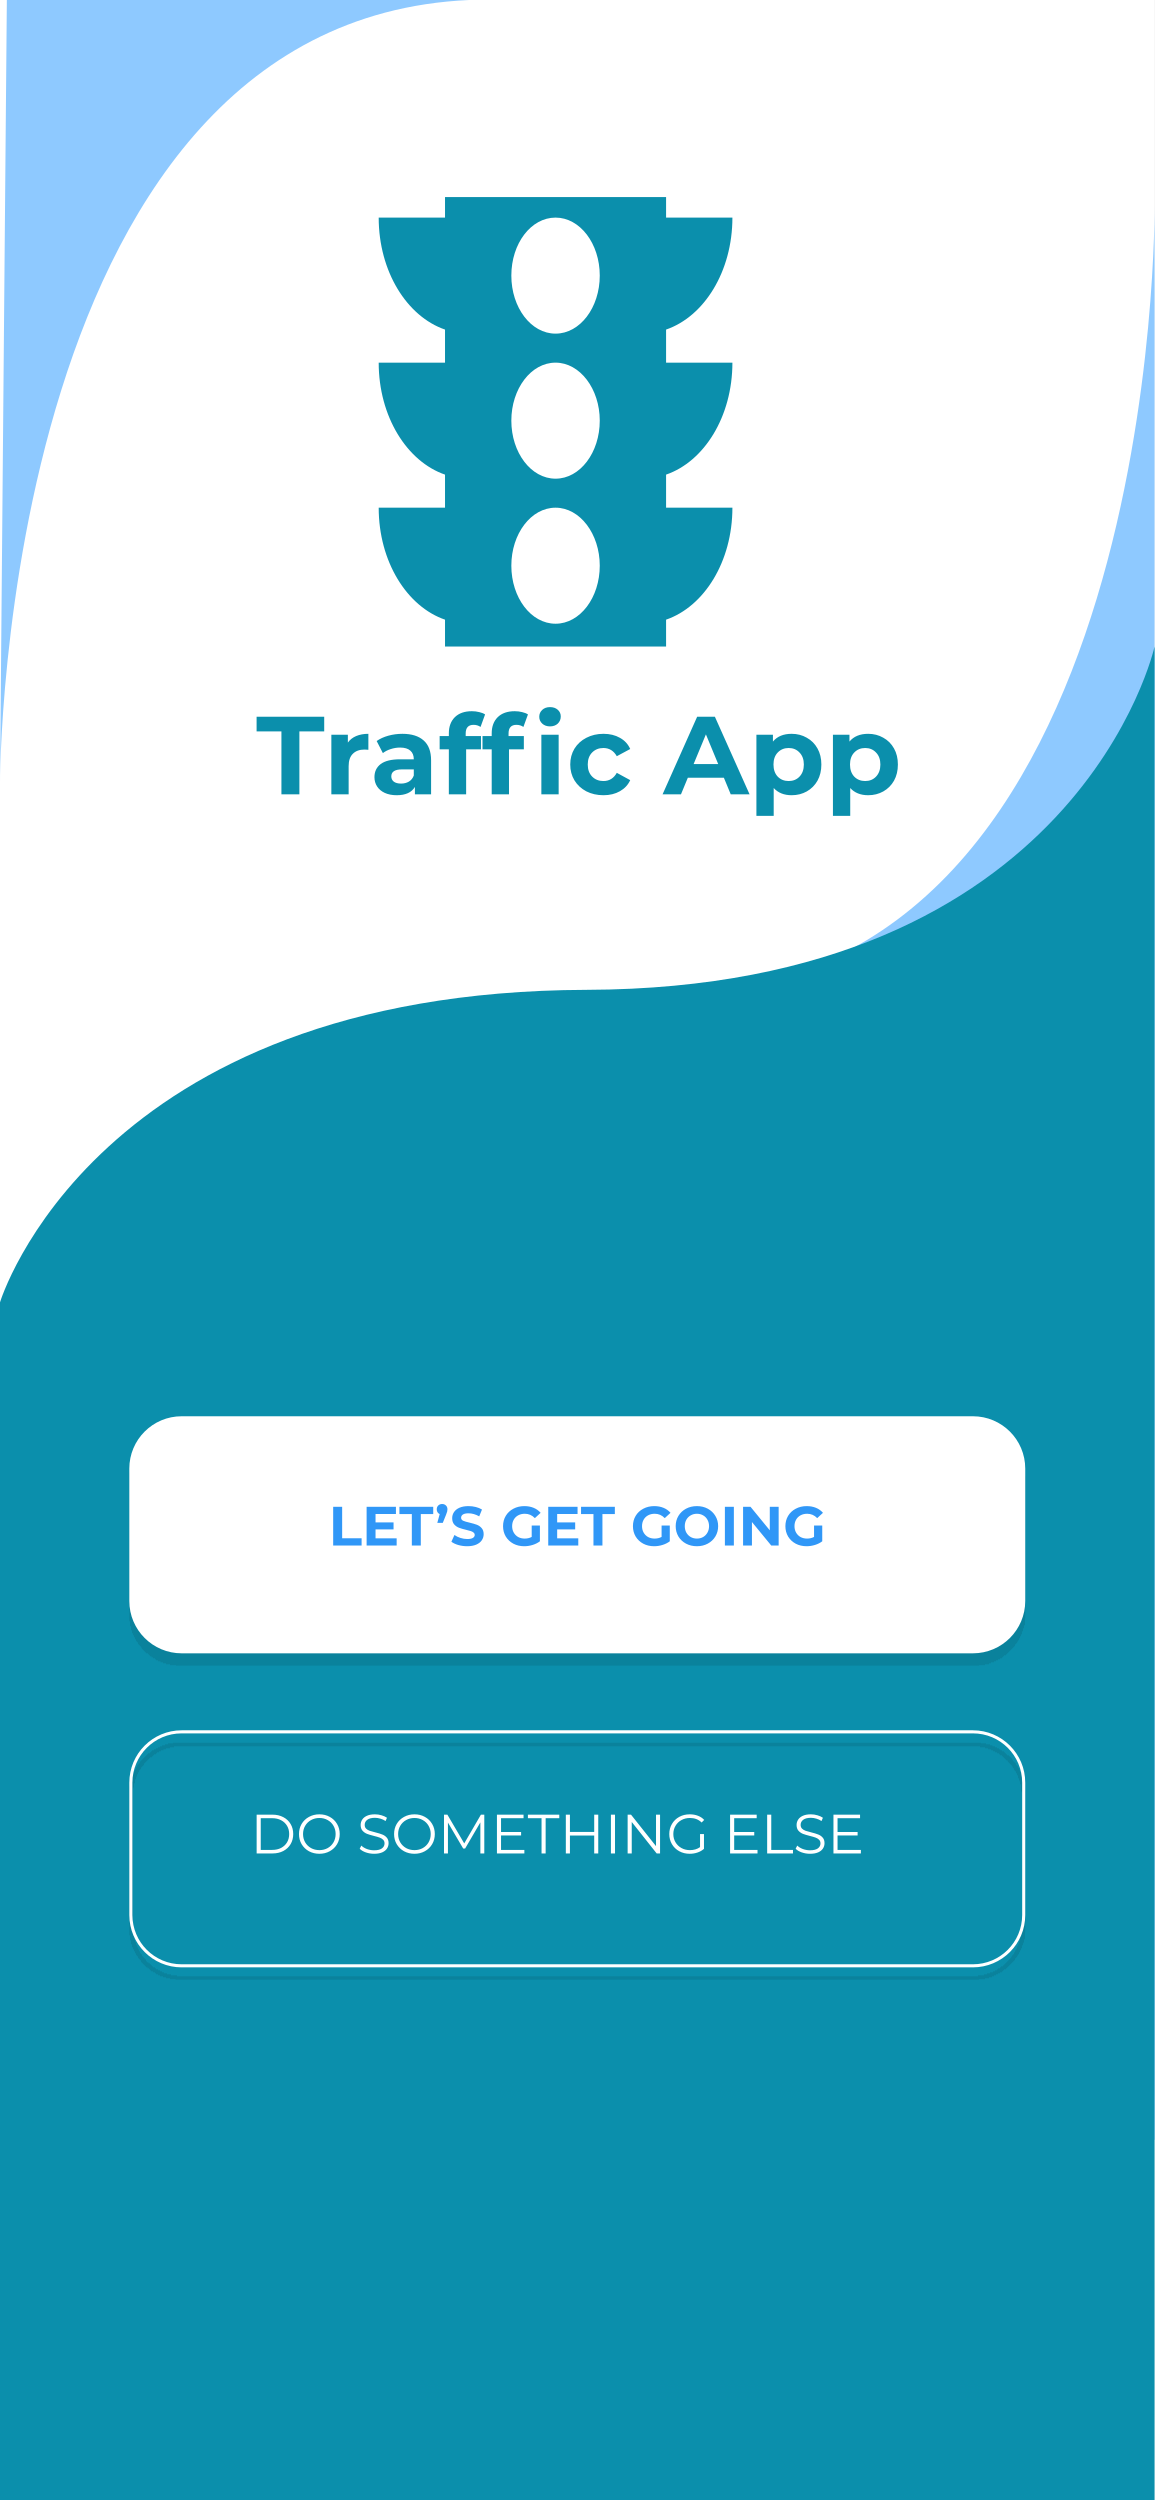
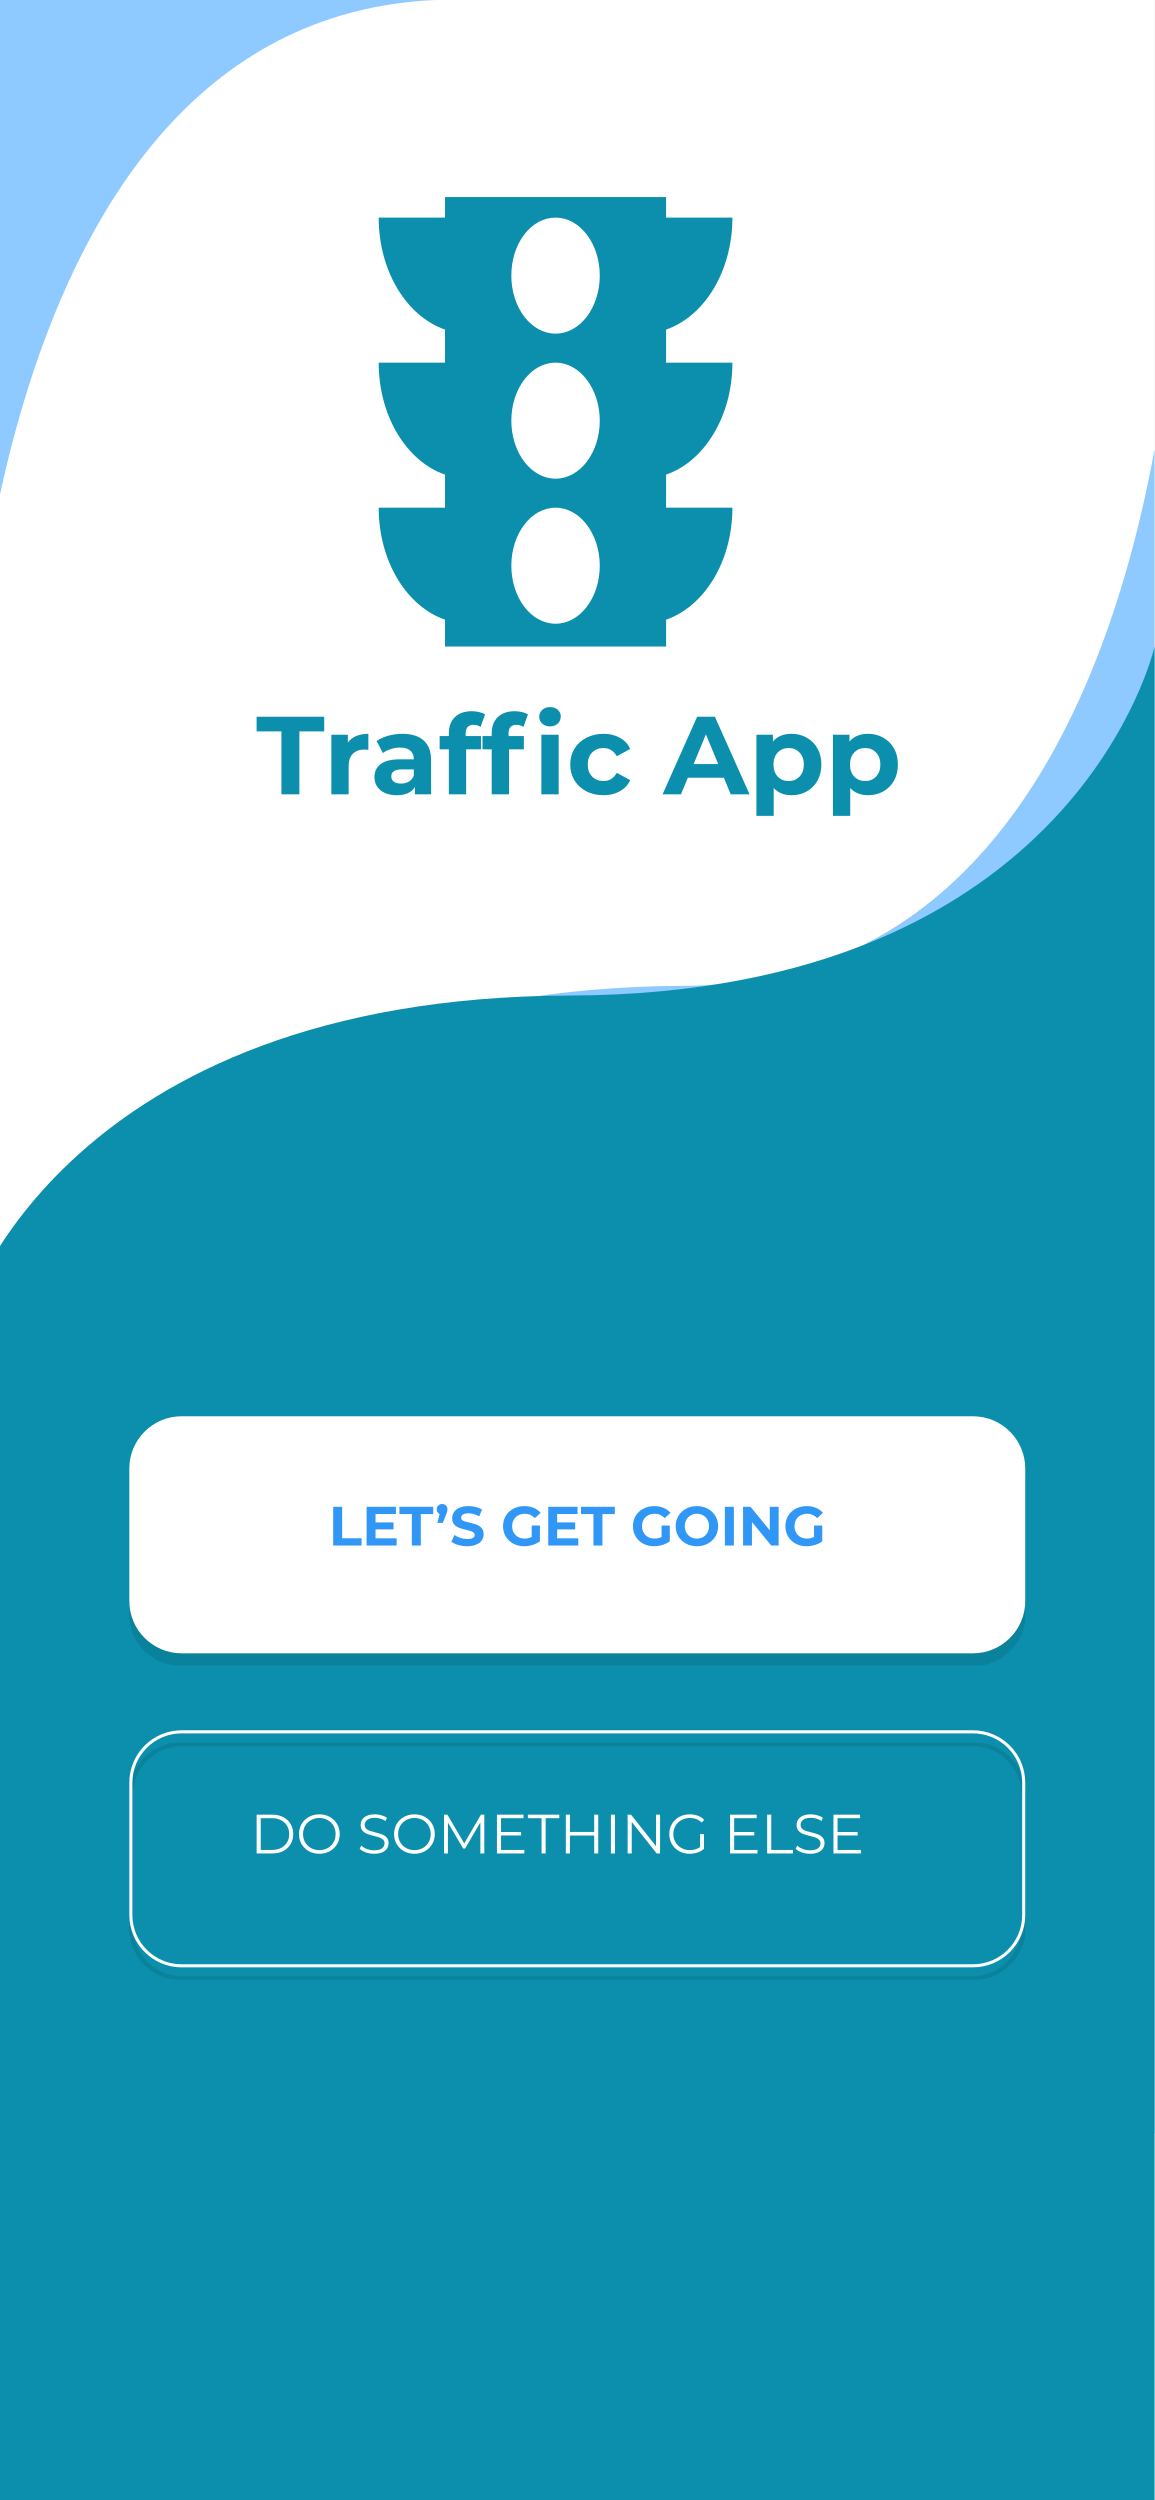
<svg xmlns="http://www.w3.org/2000/svg" width="375" height="812" viewBox="0 0 375 812" fill="none">
  <g clip-path="url(#clip0)">
    <rect width="375" height="812" fill="white" />
-     <path d="M378.147 -104.238C378.147 -104.238 319.729 0.756 159.73 -0.14C-0.268 -1.036 0.002 254.476 0.002 254.476L5.487 -374L380.473 -370.728L378.147 -104.238Z" fill="#8EC9FF" />
-     <path d="M0 428.5C0 428.5 57.5 323 217.5 322.5C377.5 322 375 66.5 375 66.5V695H0V428.5Z" fill="#8EC9FF" />
-     <path d="M0 423C0 423 30.5 322 190.5 321.5C350.5 321 375 210 375 210V812H0V423Z" fill="#0B8FAC" />
+     <path d="M367.147 -104.238C367.147 -104.238 308.729 0.756 148.73 -0.14C-11.268 -1.036 -10.998 254.476 -10.998 254.476L-5.513 -374L369.473 -370.728L367.147 -104.238Z" fill="#8EC9FF" />
+     <path d="M0 426.288C0 426.288 58.726 320.704 222.139 320.204C385.551 319.703 382.998 64 382.998 64V693H0V426.288Z" fill="#8EC9FF" />
+     <path d="M-11 426.538C-11 426.538 20.395 323.861 185.088 323.352C349.781 322.844 375 210 375 210V822H-11V426.538Z" fill="#0B8FAC" />
    <g clip-path="url(#clip1)">
      <path d="M237.885 117.787H216.344V107.046C228.694 102.806 237.885 88.202 237.885 70.677H216.344V61.255C216.344 56.073 213.113 51.833 209.163 51.833H151.721C147.772 51.833 144.541 56.073 144.541 61.255V70.677H123C123 88.202 132.191 102.806 144.541 107.046V117.787H123C123 135.312 132.191 149.916 144.541 154.156V164.897H123C123 182.422 132.191 197.026 144.541 201.266V212.007C144.541 217.189 147.772 221.429 151.721 221.429H209.163C213.113 221.429 216.344 217.189 216.344 212.007V201.266C228.694 197.026 237.885 182.422 237.885 164.897H216.344V154.156C228.694 149.916 237.885 135.312 237.885 117.787ZM180.442 202.585C172.472 202.585 166.082 194.106 166.082 183.741C166.082 173.377 172.472 164.897 180.442 164.897C188.341 164.897 194.803 173.377 194.803 183.741C194.803 194.106 188.412 202.585 180.442 202.585ZM180.442 155.475C172.472 155.475 166.082 146.996 166.082 136.631C166.082 126.267 172.472 117.787 180.442 117.787C188.341 117.787 194.803 126.267 194.803 136.631C194.803 146.996 188.412 155.475 180.442 155.475ZM180.442 108.365C172.472 108.365 166.082 99.885 166.082 89.521C166.082 79.063 172.472 70.677 180.442 70.677C188.341 70.677 194.803 79.063 194.803 89.521C194.803 99.885 188.412 108.365 180.442 108.365Z" fill="#0B8FAC" />
    </g>
    <path d="M91.407 237.552H83.343V232.8H105.303V237.552H97.239V258H91.407V237.552ZM112.987 241.188C113.659 240.252 114.559 239.544 115.687 239.064C116.839 238.584 118.159 238.344 119.647 238.344V243.528C119.023 243.48 118.603 243.456 118.387 243.456C116.779 243.456 115.519 243.912 114.607 244.824C113.695 245.712 113.239 247.056 113.239 248.856V258H107.623V238.632H112.987V241.188ZM130.693 238.344C133.693 238.344 135.997 239.064 137.605 240.504C139.213 241.92 140.017 244.068 140.017 246.948V258H134.761V255.588C133.705 257.388 131.737 258.288 128.857 258.288C127.369 258.288 126.073 258.036 124.969 257.532C123.889 257.028 123.061 256.332 122.485 255.444C121.909 254.556 121.621 253.548 121.621 252.42C121.621 250.62 122.293 249.204 123.637 248.172C125.005 247.14 127.105 246.624 129.937 246.624H134.401C134.401 245.4 134.029 244.464 133.285 243.816C132.541 243.144 131.425 242.808 129.937 242.808C128.905 242.808 127.885 242.976 126.877 243.312C125.893 243.624 125.053 244.056 124.357 244.608L122.341 240.684C123.397 239.94 124.657 239.364 126.121 238.956C127.609 238.548 129.133 238.344 130.693 238.344ZM130.261 254.508C131.221 254.508 132.073 254.292 132.817 253.86C133.561 253.404 134.089 252.744 134.401 251.88V249.9H130.549C128.245 249.9 127.093 250.656 127.093 252.168C127.093 252.888 127.369 253.464 127.921 253.896C128.497 254.304 129.277 254.508 130.261 254.508ZM151.256 239.064H156.224V243.384H151.4V258H145.784V243.384H142.796V239.064H145.784V238.2C145.784 235.992 146.432 234.24 147.728 232.944C149.048 231.648 150.896 231 153.272 231C154.112 231 154.904 231.096 155.648 231.288C156.416 231.456 157.052 231.708 157.556 232.044L156.08 236.112C155.432 235.656 154.676 235.428 153.812 235.428C152.108 235.428 151.256 236.364 151.256 238.236V239.064ZM165.178 239.064H170.146V243.384H165.322V258H159.706V243.384H156.718V239.064H159.706V238.2C159.706 235.992 160.354 234.24 161.65 232.944C162.97 231.648 164.818 231 167.194 231C168.034 231 168.826 231.096 169.57 231.288C170.338 231.456 170.974 231.708 171.478 232.044L170.002 236.112C169.354 235.656 168.598 235.428 167.734 235.428C166.03 235.428 165.178 236.364 165.178 238.236V239.064ZM175.834 238.632H181.45V258H175.834V238.632ZM178.642 235.932C177.61 235.932 176.77 235.632 176.122 235.032C175.474 234.432 175.15 233.688 175.15 232.8C175.15 231.912 175.474 231.168 176.122 230.568C176.77 229.968 177.61 229.668 178.642 229.668C179.674 229.668 180.514 229.956 181.162 230.532C181.81 231.108 182.134 231.828 182.134 232.692C182.134 233.628 181.81 234.408 181.162 235.032C180.514 235.632 179.674 235.932 178.642 235.932ZM196.015 258.288C193.951 258.288 192.091 257.868 190.435 257.028C188.803 256.164 187.519 254.976 186.583 253.464C185.671 251.952 185.215 250.236 185.215 248.316C185.215 246.396 185.671 244.68 186.583 243.168C187.519 241.656 188.803 240.48 190.435 239.64C192.091 238.776 193.951 238.344 196.015 238.344C198.055 238.344 199.831 238.776 201.343 239.64C202.879 240.48 203.995 241.692 204.691 243.276L200.335 245.616C199.327 243.84 197.875 242.952 195.979 242.952C194.515 242.952 193.303 243.432 192.343 244.392C191.383 245.352 190.903 246.66 190.903 248.316C190.903 249.972 191.383 251.28 192.343 252.24C193.303 253.2 194.515 253.68 195.979 253.68C197.899 253.68 199.351 252.792 200.335 251.016L204.691 253.392C203.995 254.928 202.879 256.128 201.343 256.992C199.831 257.856 198.055 258.288 196.015 258.288ZM235.111 252.6H223.411L221.179 258H215.203L226.435 232.8H232.195L243.463 258H237.343L235.111 252.6ZM233.275 248.172L229.279 238.524L225.283 248.172H233.275ZM257.13 238.344C258.93 238.344 260.562 238.764 262.026 239.604C263.514 240.42 264.678 241.584 265.518 243.096C266.358 244.584 266.778 246.324 266.778 248.316C266.778 250.308 266.358 252.06 265.518 253.572C264.678 255.06 263.514 256.224 262.026 257.064C260.562 257.88 258.93 258.288 257.13 258.288C254.658 258.288 252.714 257.508 251.298 255.948V264.984H245.682V238.632H251.046V240.864C252.438 239.184 254.466 238.344 257.13 238.344ZM256.158 253.68C257.598 253.68 258.774 253.2 259.686 252.24C260.622 251.256 261.09 249.948 261.09 248.316C261.09 246.684 260.622 245.388 259.686 244.428C258.774 243.444 257.598 242.952 256.158 242.952C254.718 242.952 253.53 243.444 252.594 244.428C251.682 245.388 251.226 246.684 251.226 248.316C251.226 249.948 251.682 251.256 252.594 252.24C253.53 253.2 254.718 253.68 256.158 253.68ZM281.985 238.344C283.785 238.344 285.417 238.764 286.881 239.604C288.369 240.42 289.533 241.584 290.373 243.096C291.213 244.584 291.633 246.324 291.633 248.316C291.633 250.308 291.213 252.06 290.373 253.572C289.533 255.06 288.369 256.224 286.881 257.064C285.417 257.88 283.785 258.288 281.985 258.288C279.513 258.288 277.569 257.508 276.153 255.948V264.984H270.537V238.632H275.901V240.864C277.293 239.184 279.321 238.344 281.985 238.344ZM281.013 253.68C282.453 253.68 283.629 253.2 284.541 252.24C285.477 251.256 285.945 249.948 285.945 248.316C285.945 246.684 285.477 245.388 284.541 244.428C283.629 243.444 282.453 242.952 281.013 242.952C279.573 242.952 278.385 243.444 277.449 244.428C276.537 245.388 276.081 246.684 276.081 248.316C276.081 249.948 276.537 251.256 277.449 252.24C278.385 253.2 279.573 253.68 281.013 253.68Z" fill="#0B8FAC" />
    <g filter="url(#filter0_d)">
      <rect x="42" y="460" width="291" height="77" rx="17" fill="white" />
    </g>
    <path d="M108.214 489.4H111.13V499.624H117.448V502H108.214V489.4ZM128.833 499.66V502H119.077V489.4H128.599V491.74H121.975V494.476H127.825V496.744H121.975V499.66H128.833ZM133.763 491.776H129.731V489.4H140.711V491.776H136.679V502H133.763V491.776ZM143.602 488.5C144.106 488.5 144.52 488.662 144.844 488.986C145.168 489.298 145.33 489.712 145.33 490.228C145.33 490.468 145.3 490.708 145.24 490.948C145.18 491.188 145.054 491.548 144.862 492.028L143.818 494.62H142.036L142.81 491.776C142.51 491.644 142.276 491.446 142.108 491.182C141.94 490.918 141.856 490.6 141.856 490.228C141.856 489.712 142.018 489.298 142.342 488.986C142.678 488.662 143.098 488.5 143.602 488.5ZM151.746 502.216C150.75 502.216 149.784 502.084 148.848 501.82C147.924 501.544 147.18 501.19 146.616 500.758L147.606 498.562C148.146 498.958 148.788 499.276 149.532 499.516C150.276 499.756 151.02 499.876 151.764 499.876C152.592 499.876 153.204 499.756 153.6 499.516C153.996 499.264 154.194 498.934 154.194 498.526C154.194 498.226 154.074 497.98 153.834 497.788C153.606 497.584 153.306 497.422 152.934 497.302C152.574 497.182 152.082 497.05 151.458 496.906C150.498 496.678 149.712 496.45 149.1 496.222C148.488 495.994 147.96 495.628 147.516 495.124C147.084 494.62 146.868 493.948 146.868 493.108C146.868 492.376 147.066 491.716 147.462 491.128C147.858 490.528 148.452 490.054 149.244 489.706C150.048 489.358 151.026 489.184 152.178 489.184C152.982 489.184 153.768 489.28 154.536 489.472C155.304 489.664 155.976 489.94 156.552 490.3L155.652 492.514C154.488 491.854 153.324 491.524 152.16 491.524C151.344 491.524 150.738 491.656 150.342 491.92C149.958 492.184 149.766 492.532 149.766 492.964C149.766 493.396 149.988 493.72 150.432 493.936C150.888 494.14 151.578 494.344 152.502 494.548C153.462 494.776 154.248 495.004 154.86 495.232C155.472 495.46 155.994 495.82 156.426 496.312C156.87 496.804 157.092 497.47 157.092 498.31C157.092 499.03 156.888 499.69 156.48 500.29C156.084 500.878 155.484 501.346 154.68 501.694C153.876 502.042 152.898 502.216 151.746 502.216ZM172.696 495.502H175.36V500.614C174.676 501.13 173.884 501.526 172.984 501.802C172.084 502.078 171.178 502.216 170.266 502.216C168.958 502.216 167.782 501.94 166.738 501.388C165.694 500.824 164.872 500.05 164.272 499.066C163.684 498.07 163.39 496.948 163.39 495.7C163.39 494.452 163.684 493.336 164.272 492.352C164.872 491.356 165.7 490.582 166.756 490.03C167.812 489.466 169 489.184 170.32 489.184C171.424 489.184 172.426 489.37 173.326 489.742C174.226 490.114 174.982 490.654 175.594 491.362L173.722 493.09C172.822 492.142 171.736 491.668 170.464 491.668C169.66 491.668 168.946 491.836 168.322 492.172C167.698 492.508 167.212 492.982 166.864 493.594C166.516 494.206 166.342 494.908 166.342 495.7C166.342 496.48 166.516 497.176 166.864 497.788C167.212 498.4 167.692 498.88 168.304 499.228C168.928 499.564 169.636 499.732 170.428 499.732C171.268 499.732 172.024 499.552 172.696 499.192V495.502ZM187.825 499.66V502H178.069V489.4H187.591V491.74H180.967V494.476H186.817V496.744H180.967V499.66H187.825ZM192.755 491.776H188.723V489.4H199.703V491.776H195.671V502H192.755V491.776ZM214.884 495.502H217.548V500.614C216.864 501.13 216.072 501.526 215.172 501.802C214.272 502.078 213.366 502.216 212.454 502.216C211.146 502.216 209.97 501.94 208.926 501.388C207.882 500.824 207.06 500.05 206.46 499.066C205.872 498.07 205.578 496.948 205.578 495.7C205.578 494.452 205.872 493.336 206.46 492.352C207.06 491.356 207.888 490.582 208.944 490.03C210 489.466 211.188 489.184 212.508 489.184C213.612 489.184 214.614 489.37 215.514 489.742C216.414 490.114 217.17 490.654 217.782 491.362L215.91 493.09C215.01 492.142 213.924 491.668 212.652 491.668C211.848 491.668 211.134 491.836 210.51 492.172C209.886 492.508 209.4 492.982 209.052 493.594C208.704 494.206 208.53 494.908 208.53 495.7C208.53 496.48 208.704 497.176 209.052 497.788C209.4 498.4 209.88 498.88 210.492 499.228C211.116 499.564 211.824 499.732 212.616 499.732C213.456 499.732 214.212 499.552 214.884 499.192V495.502ZM226.359 502.216C225.051 502.216 223.869 501.934 222.813 501.37C221.769 500.806 220.947 500.032 220.347 499.048C219.759 498.052 219.465 496.936 219.465 495.7C219.465 494.464 219.759 493.354 220.347 492.37C220.947 491.374 221.769 490.594 222.813 490.03C223.869 489.466 225.051 489.184 226.359 489.184C227.667 489.184 228.843 489.466 229.887 490.03C230.931 490.594 231.753 491.374 232.353 492.37C232.953 493.354 233.253 494.464 233.253 495.7C233.253 496.936 232.953 498.052 232.353 499.048C231.753 500.032 230.931 500.806 229.887 501.37C228.843 501.934 227.667 502.216 226.359 502.216ZM226.359 499.732C227.103 499.732 227.775 499.564 228.375 499.228C228.975 498.88 229.443 498.4 229.779 497.788C230.127 497.176 230.301 496.48 230.301 495.7C230.301 494.92 230.127 494.224 229.779 493.612C229.443 493 228.975 492.526 228.375 492.19C227.775 491.842 227.103 491.668 226.359 491.668C225.615 491.668 224.943 491.842 224.343 492.19C223.743 492.526 223.269 493 222.921 493.612C222.585 494.224 222.417 494.92 222.417 495.7C222.417 496.48 222.585 497.176 222.921 497.788C223.269 498.4 223.743 498.88 224.343 499.228C224.943 499.564 225.615 499.732 226.359 499.732ZM235.444 489.4H238.36V502H235.444V489.4ZM252.906 489.4V502H250.512L244.23 494.35V502H241.35V489.4H243.762L250.026 497.05V489.4H252.906ZM264.402 495.502H267.066V500.614C266.382 501.13 265.59 501.526 264.69 501.802C263.79 502.078 262.884 502.216 261.972 502.216C260.664 502.216 259.488 501.94 258.444 501.388C257.4 500.824 256.578 500.05 255.978 499.066C255.39 498.07 255.096 496.948 255.096 495.7C255.096 494.452 255.39 493.336 255.978 492.352C256.578 491.356 257.406 490.582 258.462 490.03C259.518 489.466 260.706 489.184 262.026 489.184C263.13 489.184 264.132 489.37 265.032 489.742C265.932 490.114 266.688 490.654 267.3 491.362L265.428 493.09C264.528 492.142 263.442 491.668 262.17 491.668C261.366 491.668 260.652 491.836 260.028 492.172C259.404 492.508 258.918 492.982 258.57 493.594C258.222 494.206 258.048 494.908 258.048 495.7C258.048 496.48 258.222 497.176 258.57 497.788C258.918 498.4 259.398 498.88 260.01 499.228C260.634 499.564 261.342 499.732 262.134 499.732C262.974 499.732 263.73 499.552 264.402 499.192V495.502Z" fill="#3097F7" />
    <g filter="url(#filter1_d)">
      <rect x="42.5" y="562.5" width="290" height="76" rx="16.5" stroke="white" />
    </g>
    <path d="M83.358 589.4H88.488C89.82 589.4 90.996 589.67 92.016 590.21C93.036 590.738 93.828 591.482 94.392 592.442C94.956 593.39 95.238 594.476 95.238 595.7C95.238 596.924 94.956 598.016 94.392 598.976C93.828 599.924 93.036 600.668 92.016 601.208C90.996 601.736 89.82 602 88.488 602H83.358V589.4ZM88.416 600.848C89.52 600.848 90.486 600.632 91.314 600.2C92.142 599.756 92.784 599.15 93.24 598.382C93.696 597.602 93.924 596.708 93.924 595.7C93.924 594.692 93.696 593.804 93.24 593.036C92.784 592.256 92.142 591.65 91.314 591.218C90.486 590.774 89.52 590.552 88.416 590.552H84.69V600.848H88.416ZM103.737 602.108C102.489 602.108 101.355 601.832 100.335 601.28C99.327 600.716 98.535 599.948 97.959 598.976C97.395 598.004 97.113 596.912 97.113 595.7C97.113 594.488 97.395 593.396 97.959 592.424C98.535 591.452 99.327 590.69 100.335 590.138C101.355 589.574 102.489 589.292 103.737 589.292C104.985 589.292 106.107 589.568 107.103 590.12C108.111 590.672 108.903 591.44 109.479 592.424C110.055 593.396 110.343 594.488 110.343 595.7C110.343 596.912 110.055 598.01 109.479 598.994C108.903 599.966 108.111 600.728 107.103 601.28C106.107 601.832 104.985 602.108 103.737 602.108ZM103.737 600.92C104.733 600.92 105.633 600.698 106.437 600.254C107.241 599.798 107.871 599.174 108.327 598.382C108.783 597.578 109.011 596.684 109.011 595.7C109.011 594.716 108.783 593.828 108.327 593.036C107.871 592.232 107.241 591.608 106.437 591.164C105.633 590.708 104.733 590.48 103.737 590.48C102.741 590.48 101.835 590.708 101.019 591.164C100.215 591.608 99.579 592.232 99.111 593.036C98.655 593.828 98.427 594.716 98.427 595.7C98.427 596.684 98.655 597.578 99.111 598.382C99.579 599.174 100.215 599.798 101.019 600.254C101.835 600.698 102.741 600.92 103.737 600.92ZM121.513 602.108C120.577 602.108 119.677 601.958 118.813 601.658C117.961 601.358 117.301 600.962 116.833 600.47L117.355 599.444C117.811 599.9 118.417 600.272 119.173 600.56C119.929 600.836 120.709 600.974 121.513 600.974C122.641 600.974 123.487 600.77 124.051 600.362C124.615 599.942 124.897 599.402 124.897 598.742C124.897 598.238 124.741 597.836 124.429 597.536C124.129 597.236 123.757 597.008 123.313 596.852C122.869 596.684 122.251 596.504 121.459 596.312C120.511 596.072 119.755 595.844 119.191 595.628C118.627 595.4 118.141 595.058 117.733 594.602C117.337 594.146 117.139 593.528 117.139 592.748C117.139 592.112 117.307 591.536 117.643 591.02C117.979 590.492 118.495 590.072 119.191 589.76C119.887 589.448 120.751 589.292 121.783 589.292C122.503 589.292 123.205 589.394 123.889 589.598C124.585 589.79 125.185 590.06 125.689 590.408L125.239 591.47C124.711 591.122 124.147 590.864 123.547 590.696C122.947 590.516 122.359 590.426 121.783 590.426C120.679 590.426 119.845 590.642 119.281 591.074C118.729 591.494 118.453 592.04 118.453 592.712C118.453 593.216 118.603 593.624 118.903 593.936C119.215 594.236 119.599 594.47 120.055 594.638C120.523 594.794 121.147 594.968 121.927 595.16C122.851 595.388 123.595 595.616 124.159 595.844C124.735 596.06 125.221 596.396 125.617 596.852C126.013 597.296 126.211 597.902 126.211 598.67C126.211 599.306 126.037 599.888 125.689 600.416C125.353 600.932 124.831 601.346 124.123 601.658C123.415 601.958 122.545 602.108 121.513 602.108ZM134.622 602.108C133.374 602.108 132.24 601.832 131.22 601.28C130.212 600.716 129.42 599.948 128.844 598.976C128.28 598.004 127.998 596.912 127.998 595.7C127.998 594.488 128.28 593.396 128.844 592.424C129.42 591.452 130.212 590.69 131.22 590.138C132.24 589.574 133.374 589.292 134.622 589.292C135.87 589.292 136.992 589.568 137.988 590.12C138.996 590.672 139.788 591.44 140.364 592.424C140.94 593.396 141.228 594.488 141.228 595.7C141.228 596.912 140.94 598.01 140.364 598.994C139.788 599.966 138.996 600.728 137.988 601.28C136.992 601.832 135.87 602.108 134.622 602.108ZM134.622 600.92C135.618 600.92 136.518 600.698 137.322 600.254C138.126 599.798 138.756 599.174 139.212 598.382C139.668 597.578 139.896 596.684 139.896 595.7C139.896 594.716 139.668 593.828 139.212 593.036C138.756 592.232 138.126 591.608 137.322 591.164C136.518 590.708 135.618 590.48 134.622 590.48C133.626 590.48 132.72 590.708 131.904 591.164C131.1 591.608 130.464 592.232 129.996 593.036C129.54 593.828 129.312 594.716 129.312 595.7C129.312 596.684 129.54 597.578 129.996 598.382C130.464 599.174 131.1 599.798 131.904 600.254C132.72 600.698 133.626 600.92 134.622 600.92ZM157.299 589.4V602H156.021V591.92L151.071 600.398H150.441L145.491 591.974V602H144.213V589.4H145.311L150.783 598.742L156.201 589.4H157.299ZM170.315 600.848V602H161.405V589.4H170.045V590.552H162.737V595.034H169.253V596.168H162.737V600.848H170.315ZM175.894 590.552H171.466V589.4H181.654V590.552H177.226V602H175.894V590.552ZM194.311 589.4V602H192.997V596.186H185.113V602H183.781V589.4H185.113V595.016H192.997V589.4H194.311ZM198.424 589.4H199.756V602H198.424V589.4ZM214.386 589.4V602H213.288L205.188 591.776V602H203.856V589.4H204.954L213.072 599.624V589.4H214.386ZM227.372 595.7H228.65V600.506C228.062 601.022 227.366 601.418 226.562 601.694C225.758 601.97 224.912 602.108 224.024 602.108C222.764 602.108 221.63 601.832 220.622 601.28C219.614 600.728 218.822 599.966 218.246 598.994C217.67 598.01 217.382 596.912 217.382 595.7C217.382 594.488 217.67 593.396 218.246 592.424C218.822 591.44 219.614 590.672 220.622 590.12C221.63 589.568 222.77 589.292 224.042 589.292C225.002 589.292 225.884 589.448 226.688 589.76C227.492 590.06 228.17 590.51 228.722 591.11L227.894 591.956C226.898 590.972 225.632 590.48 224.096 590.48C223.076 590.48 222.152 590.708 221.324 591.164C220.508 591.608 219.866 592.232 219.398 593.036C218.93 593.828 218.696 594.716 218.696 595.7C218.696 596.684 218.93 597.572 219.398 598.364C219.866 599.156 220.508 599.78 221.324 600.236C222.14 600.692 223.058 600.92 224.078 600.92C225.374 600.92 226.472 600.596 227.372 599.948V595.7ZM246.041 600.848V602H237.131V589.4H245.771V590.552H238.463V595.034H244.979V596.168H238.463V600.848H246.041ZM249.172 589.4H250.504V600.848H257.56V602H249.172V589.4ZM263.105 602.108C262.169 602.108 261.269 601.958 260.405 601.658C259.553 601.358 258.893 600.962 258.425 600.47L258.947 599.444C259.403 599.9 260.009 600.272 260.765 600.56C261.521 600.836 262.301 600.974 263.105 600.974C264.233 600.974 265.079 600.77 265.643 600.362C266.207 599.942 266.489 599.402 266.489 598.742C266.489 598.238 266.333 597.836 266.021 597.536C265.721 597.236 265.349 597.008 264.905 596.852C264.461 596.684 263.843 596.504 263.051 596.312C262.103 596.072 261.347 595.844 260.783 595.628C260.219 595.4 259.733 595.058 259.325 594.602C258.929 594.146 258.731 593.528 258.731 592.748C258.731 592.112 258.899 591.536 259.235 591.02C259.571 590.492 260.087 590.072 260.783 589.76C261.479 589.448 262.343 589.292 263.375 589.292C264.095 589.292 264.797 589.394 265.481 589.598C266.177 589.79 266.777 590.06 267.281 590.408L266.831 591.47C266.303 591.122 265.739 590.864 265.139 590.696C264.539 590.516 263.951 590.426 263.375 590.426C262.271 590.426 261.437 590.642 260.873 591.074C260.321 591.494 260.045 592.04 260.045 592.712C260.045 593.216 260.195 593.624 260.495 593.936C260.807 594.236 261.191 594.47 261.647 594.638C262.115 594.794 262.739 594.968 263.519 595.16C264.443 595.388 265.187 595.616 265.751 595.844C266.327 596.06 266.813 596.396 267.209 596.852C267.605 597.296 267.803 597.902 267.803 598.67C267.803 599.306 267.629 599.888 267.281 600.416C266.945 600.932 266.423 601.346 265.715 601.658C265.007 601.958 264.137 602.108 263.105 602.108ZM279.615 600.848V602H270.705V589.4H279.345V590.552H272.037V595.034H278.553V596.168H272.037V600.848H279.615Z" fill="white" />
  </g>
  <defs>
    <filter id="filter0_d" x="42" y="460" width="291" height="81" filterUnits="userSpaceOnUse" color-interpolation-filters="sRGB">
      <feFlood flood-opacity="0" result="BackgroundImageFix" />
      <feColorMatrix in="SourceAlpha" type="matrix" values="0 0 0 0 0 0 0 0 0 0 0 0 0 0 0 0 0 0 127 0" />
      <feOffset dy="4" />
      <feColorMatrix type="matrix" values="0 0 0 0 0 0 0 0 0 0 0 0 0 0 0 0 0 0 0.09 0" />
      <feBlend mode="normal" in2="BackgroundImageFix" result="effect1_dropShadow" />
      <feBlend mode="normal" in="SourceGraphic" in2="effect1_dropShadow" result="shape" />
    </filter>
    <filter id="filter1_d" x="42" y="562" width="291" height="81" filterUnits="userSpaceOnUse" color-interpolation-filters="sRGB">
      <feFlood flood-opacity="0" result="BackgroundImageFix" />
      <feColorMatrix in="SourceAlpha" type="matrix" values="0 0 0 0 0 0 0 0 0 0 0 0 0 0 0 0 0 0 127 0" />
      <feOffset dy="4" />
      <feColorMatrix type="matrix" values="0 0 0 0 0 0 0 0 0 0 0 0 0 0 0 0 0 0 0.09 0" />
      <feBlend mode="normal" in2="BackgroundImageFix" result="effect1_dropShadow" />
      <feBlend mode="normal" in="SourceGraphic" in2="effect1_dropShadow" result="shape" />
    </filter>
    <clipPath id="clip0">
      <rect width="375" height="812" fill="white" />
    </clipPath>
    <clipPath id="clip1">
      <rect width="116" height="146" fill="white" transform="translate(123 64)" />
    </clipPath>
  </defs>
</svg>
